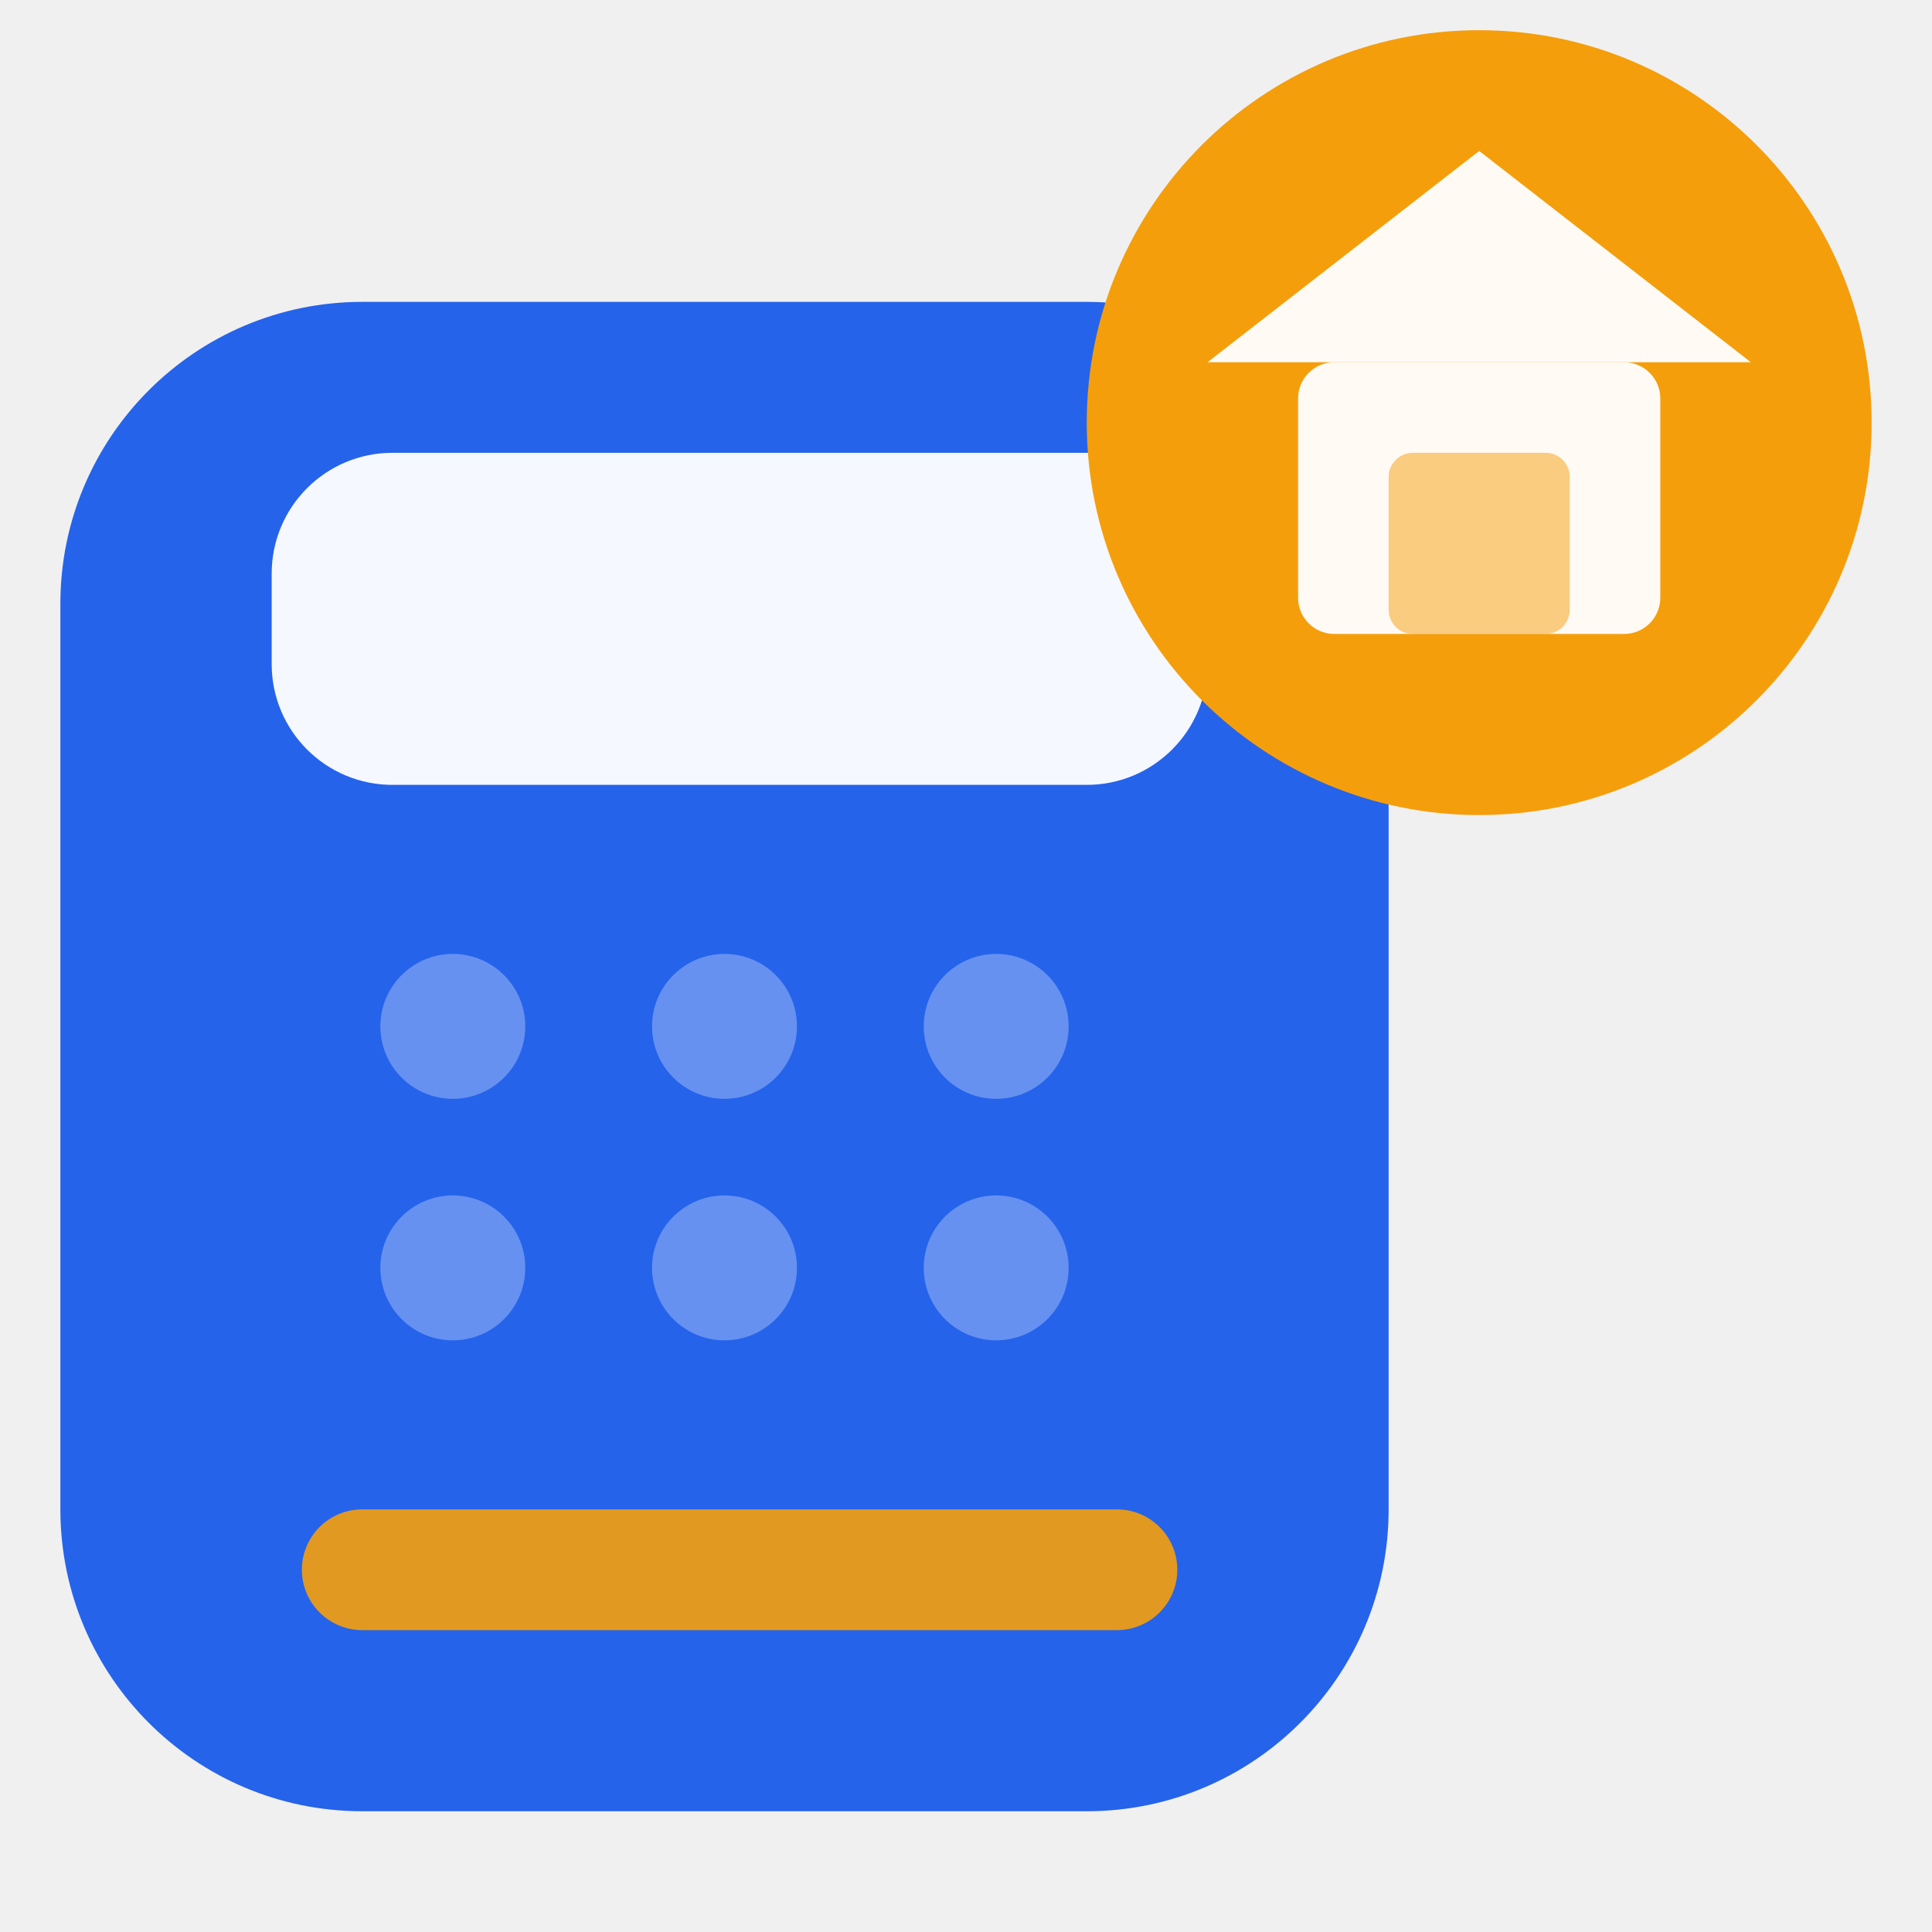
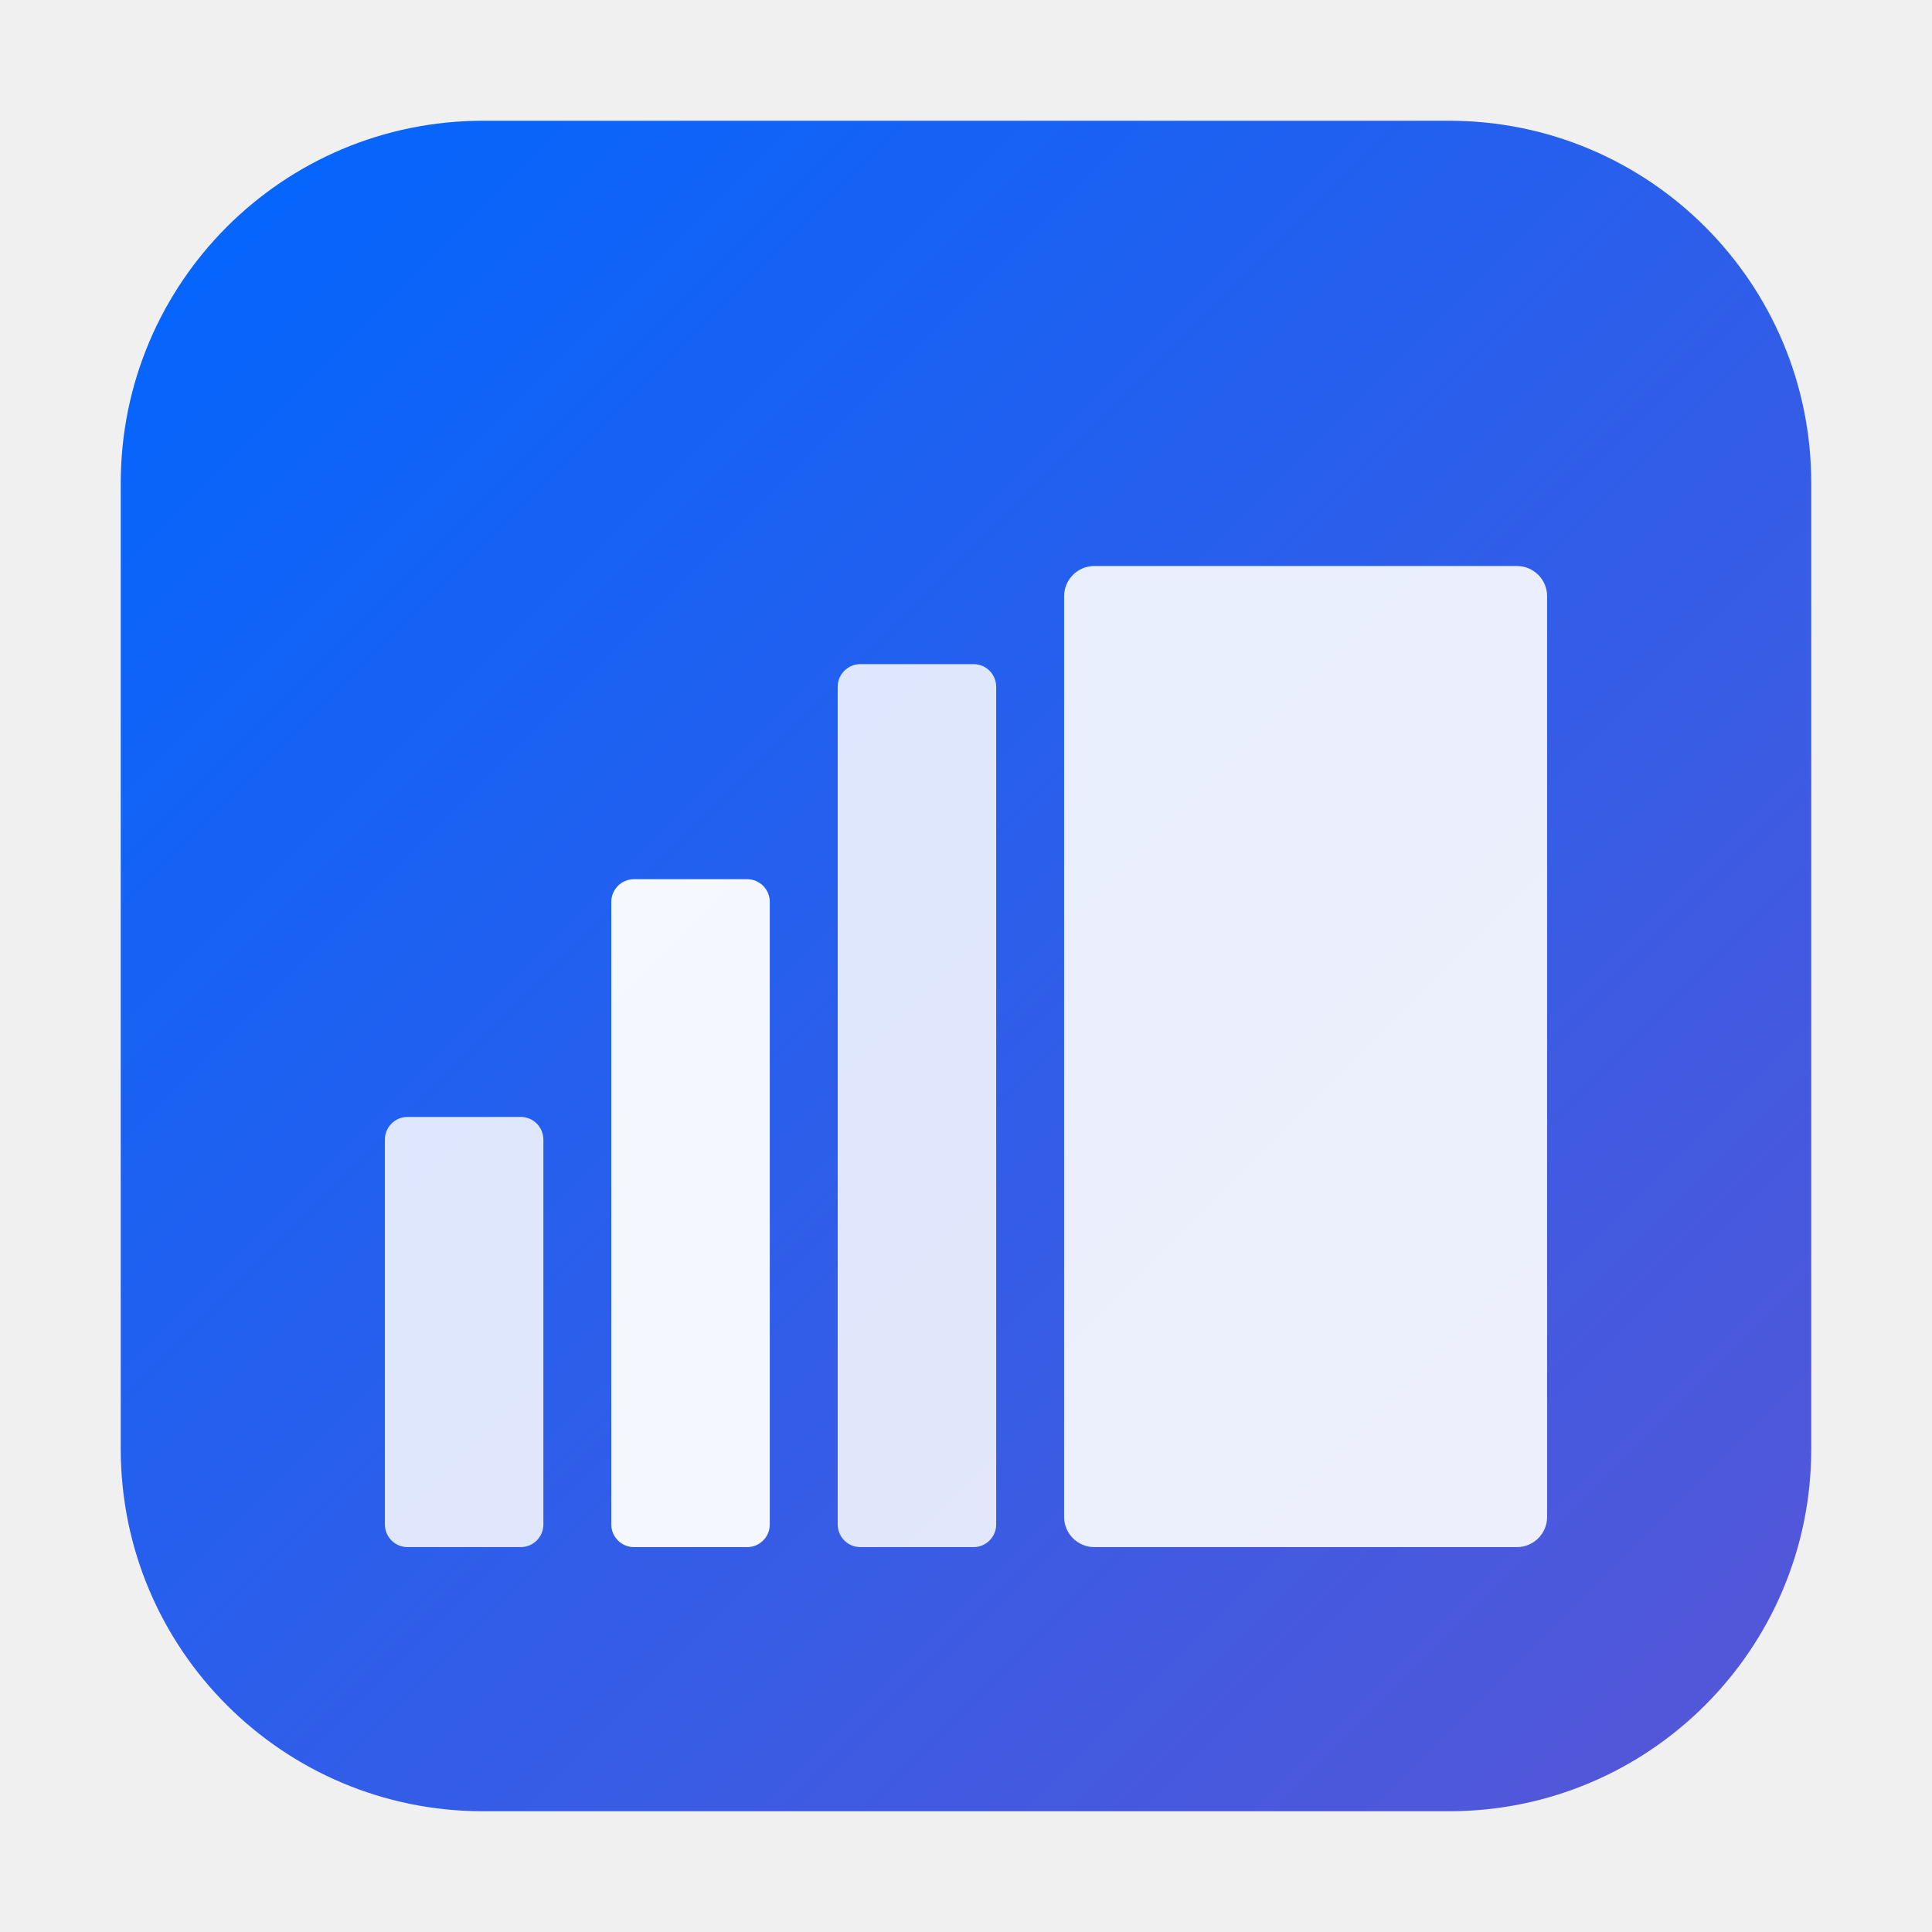
- <svg xmlns="http://www.w3.org/2000/svg" viewBox="0 0 32 32" fill="none">
-   <rect x="1" y="5" width="22" height="25" rx="5" fill="#2563eb" />
-   <rect x="4.5" y="7.5" width="15.5" height="5.5" rx="2" fill="white" opacity=".95" />
-   <circle cx="7.5" cy="17" r="1.2" fill="white" opacity=".3" />
-   <circle cx="12" cy="17" r="1.2" fill="white" opacity=".3" />
-   <circle cx="16.5" cy="17" r="1.2" fill="white" opacity=".3" />
-   <circle cx="7.5" cy="21" r="1.2" fill="white" opacity=".3" />
-   <circle cx="12" cy="21" r="1.2" fill="white" opacity=".3" />
-   <circle cx="16.5" cy="21" r="1.2" fill="white" opacity=".3" />
-   <rect x="5" y="25" width="14.5" height="2" rx="1" fill="#f59e0b" opacity=".9" />
-   <circle cx="24.5" cy="7" r="6.5" fill="#f59e0b" />
-   <path d="M24.5 2.5 L29 6 L20 6 Z" fill="white" opacity=".95" />
-   <rect x="21.5" y="6" width="6" height="4.5" rx=".6" fill="white" opacity=".95" />
-   <rect x="23" y="7.5" width="3" height="3" rx=".4" fill="#f59e0b" opacity=".5" />
+ <svg xmlns="http://www.w3.org/2000/svg" viewBox="0 0 512 512" fill="none">
+   <defs>
+     <linearGradient id="lg" x1="0%" y1="0%" x2="100%" y2="100%">
+       <stop offset="0%" stop-color="#0066ff" />
+       <stop offset="100%" stop-color="#5856d6" />
+     </linearGradient>
+   </defs>
+   <rect x="32" y="32" width="448" height="448" rx="96" fill="url(#lg)" />
+   <rect x="102" y="296" width="42" height="114" rx="6" fill="#fff" opacity=".85" />
+   <rect x="162" y="233" width="42" height="177" rx="6" fill="#fff" opacity=".95" />
+   <rect x="222" y="176" width="42" height="234" rx="6" fill="#fff" opacity=".85" />
+   <rect x="282" y="150" width="128" height="260" rx="8" fill="#fff" opacity=".9" />
</svg>
